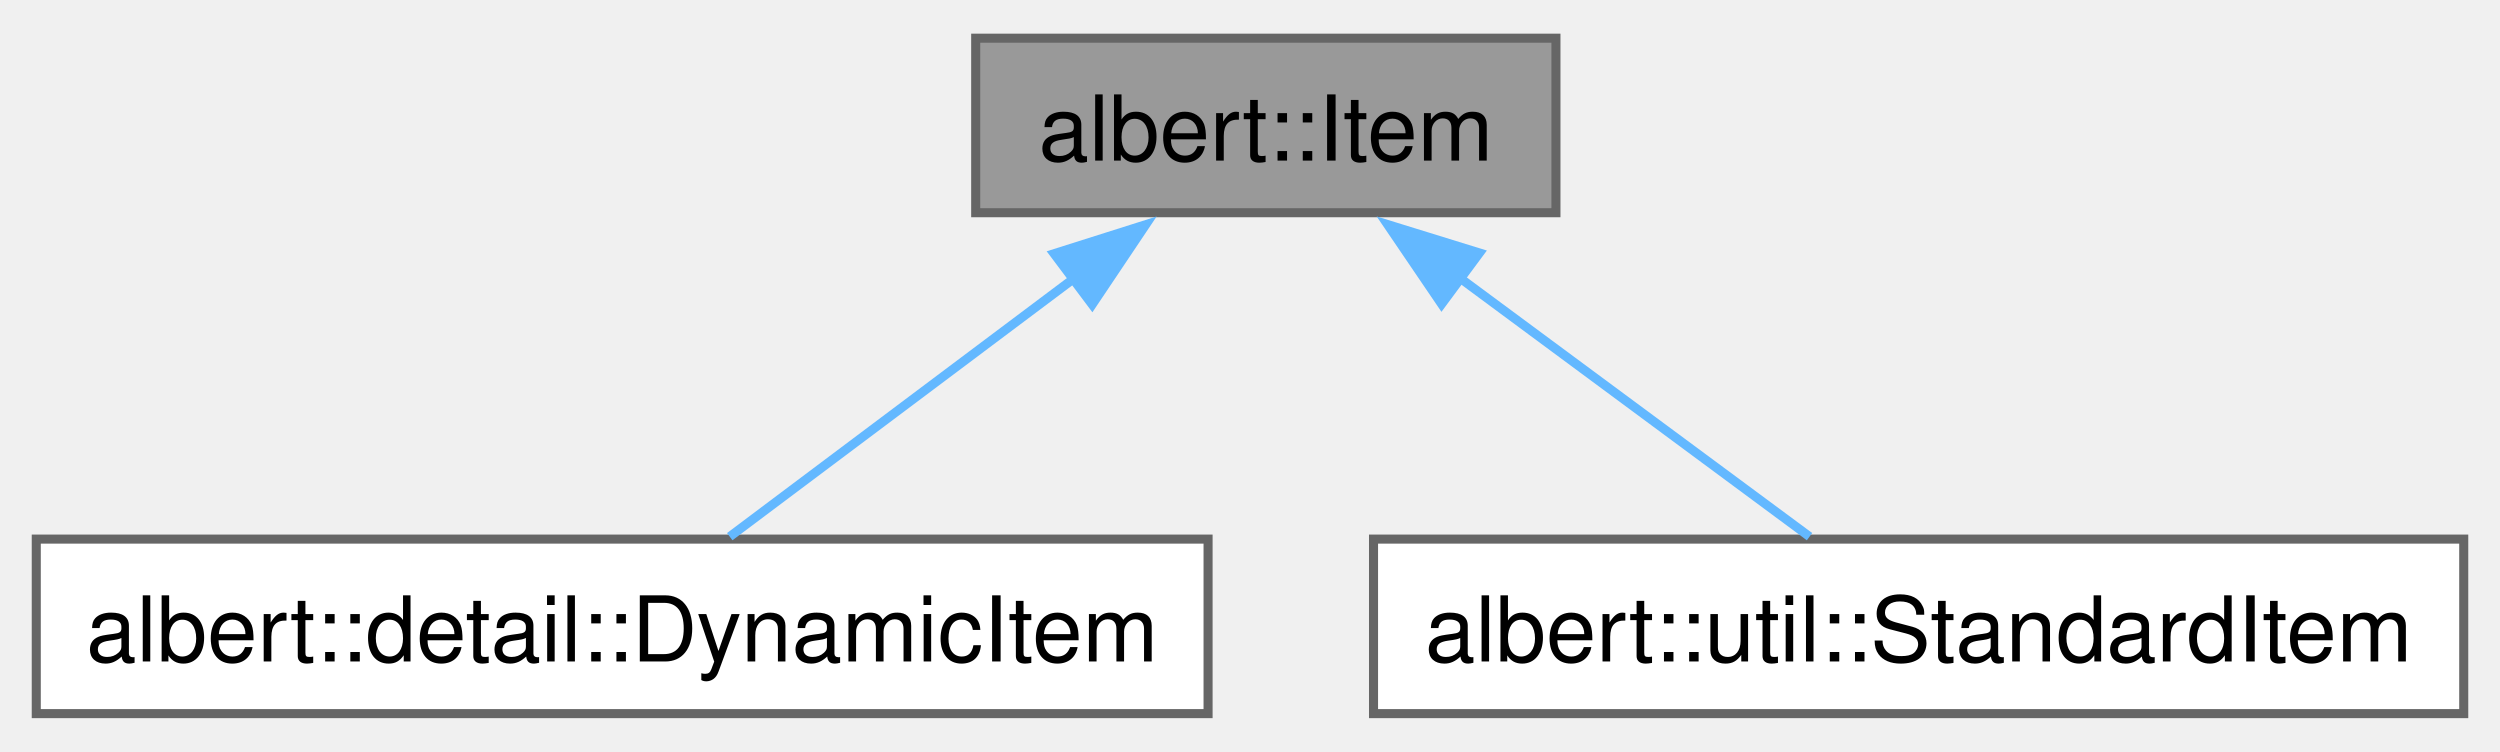
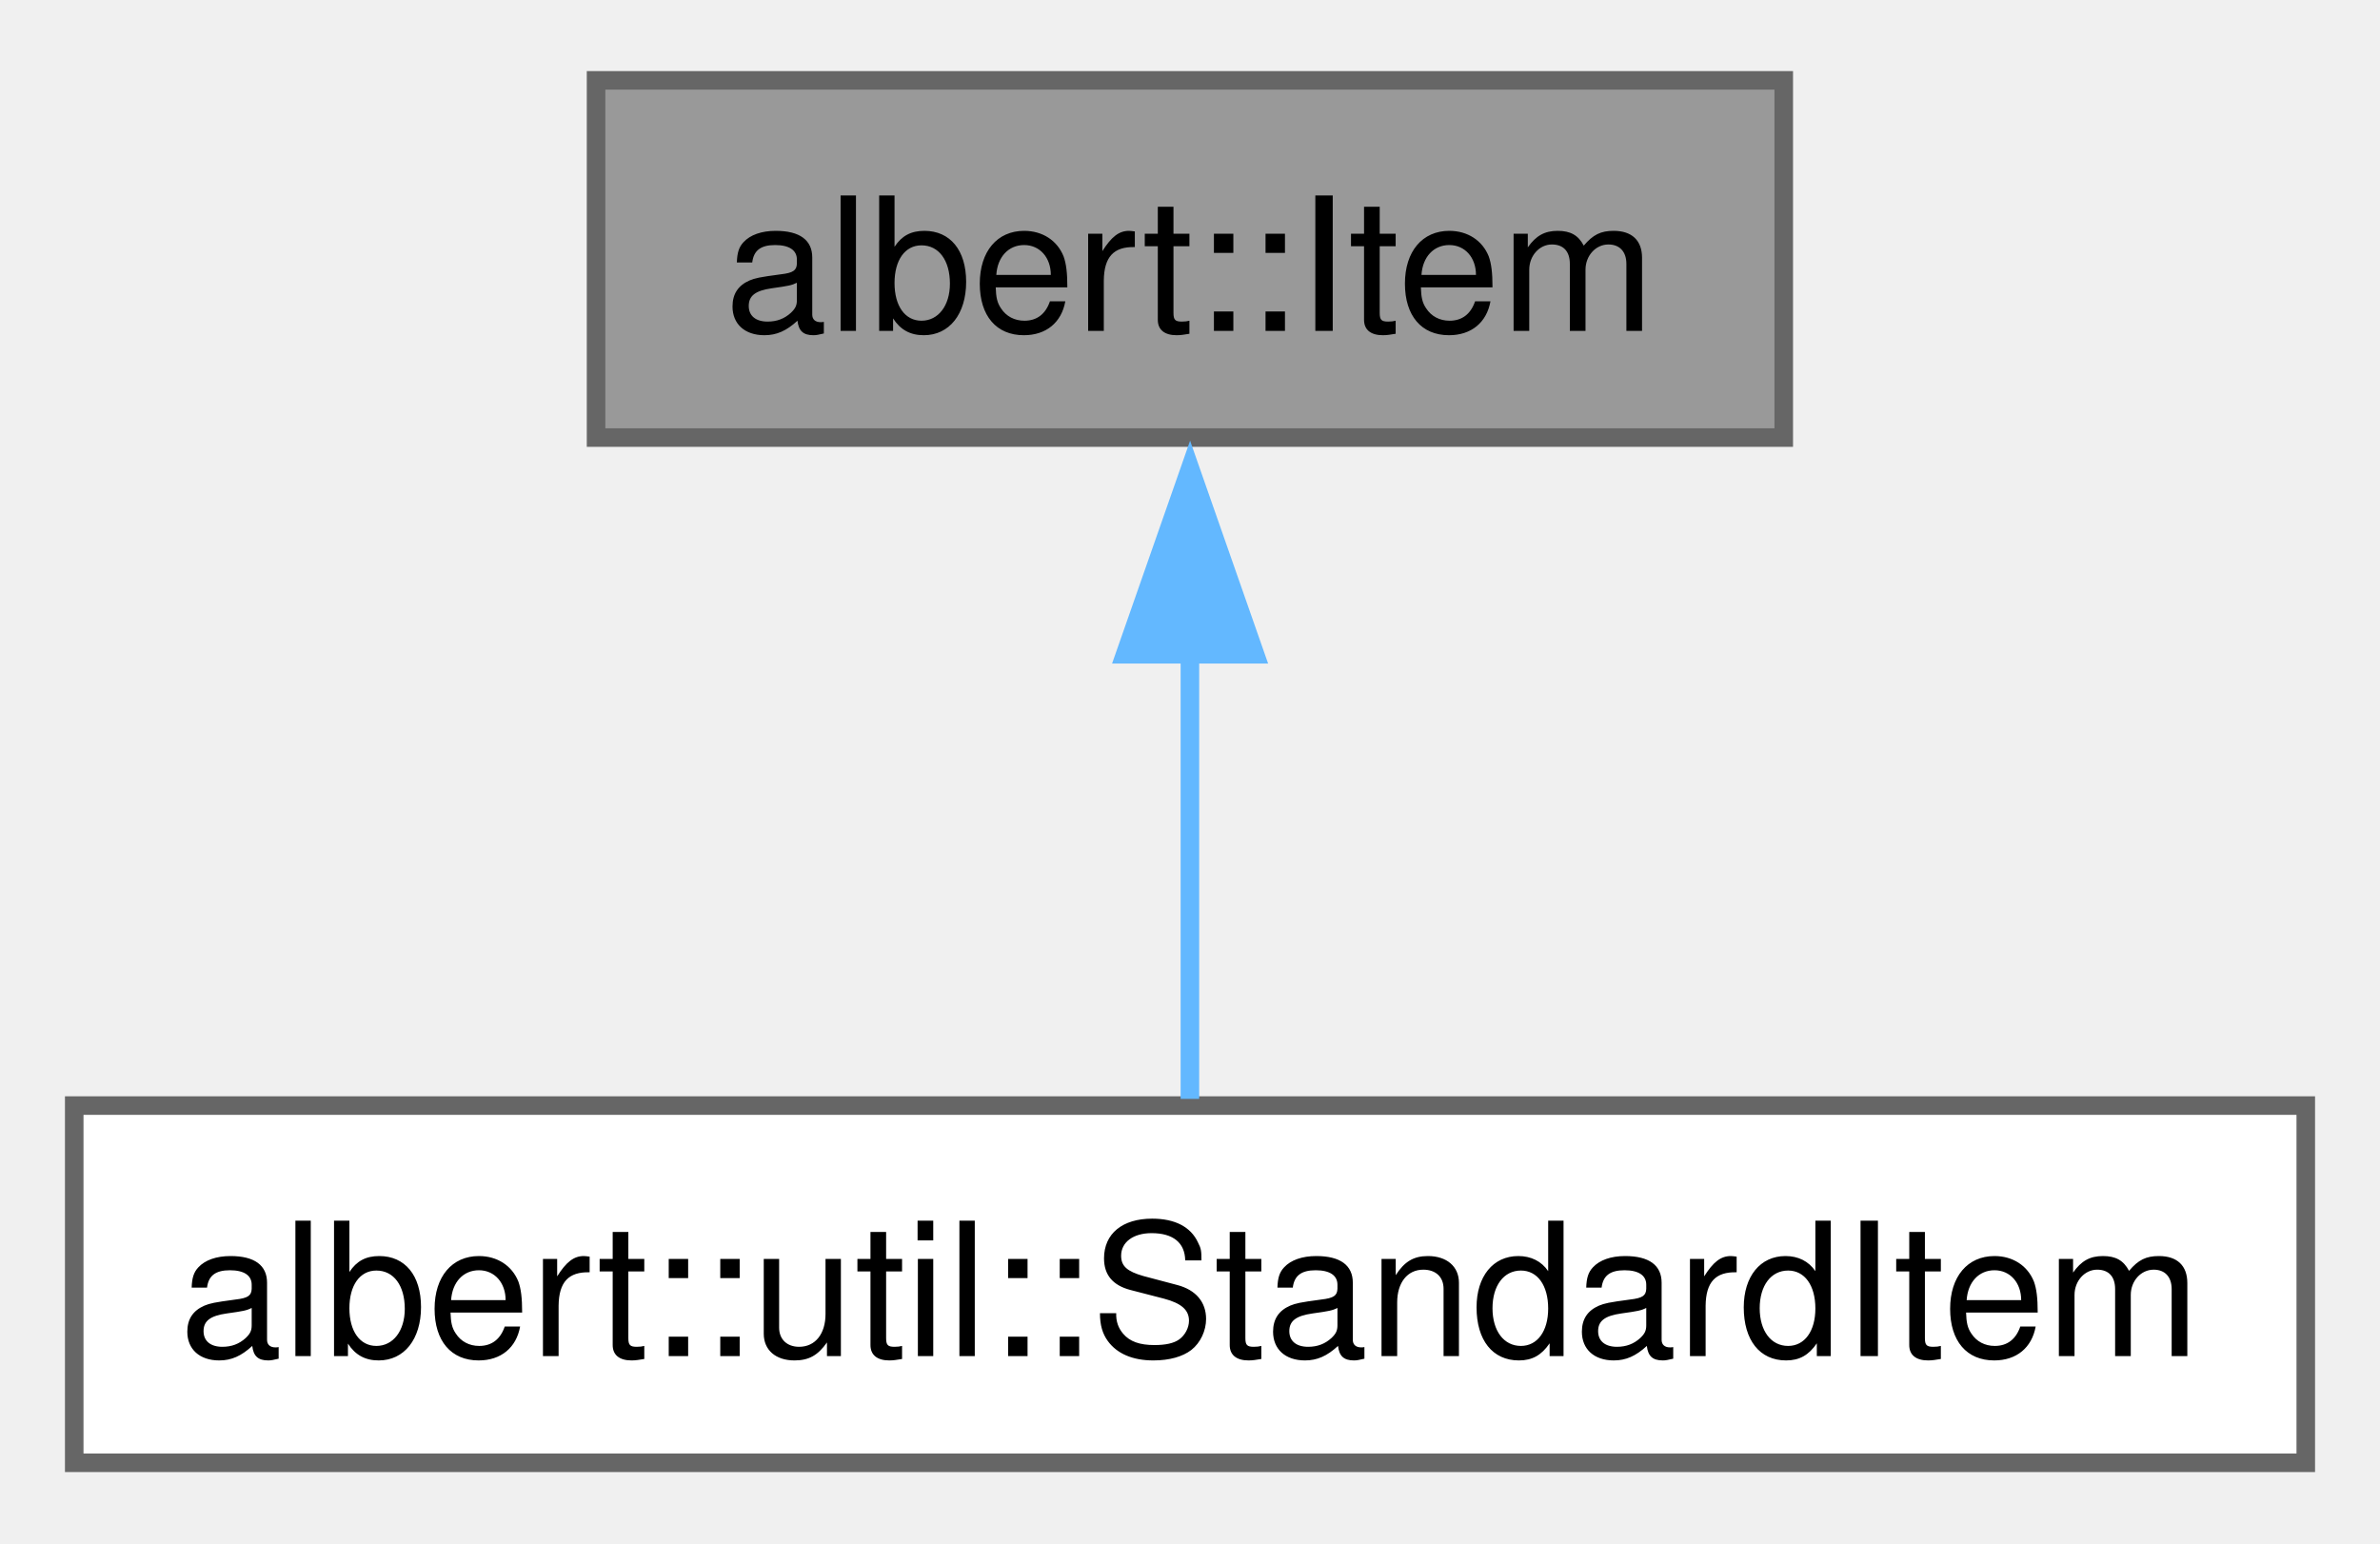
- <svg xmlns="http://www.w3.org/2000/svg" xmlns:xlink="http://www.w3.org/1999/xlink" width="276pt" height="83pt" viewBox="0.00 0.00 275.75 82.50">
+ <svg xmlns="http://www.w3.org/2000/svg" xmlns:xlink="http://www.w3.org/1999/xlink" width="128pt" height="83pt" viewBox="0.00 0.00 128.25 82.50">
  <g id="graph0" class="graph" transform="scale(1 1) rotate(0) translate(4 78.5)">
    <g id="Node000001" class="node">
      <g id="a_Node000001">
        <a xlink:title="Result items displayed in the query results list.">
-           <polygon fill="#999999" stroke="#666666" points="167.62,-74.5 103.62,-74.5 103.62,-55.25 167.62,-55.25 167.62,-74.5" />
-           <text text-anchor="middle" x="135.62" y="-61" font-family="Helvetica,sans-Serif" font-size="10.00">albert::Item</text>
+           <polygon fill="#999999" stroke="#666666" points="92.12,-74.5 28.12,-74.5 28.12,-55.25 92.12,-55.25 92.12,-74.5" />
+           <text text-anchor="middle" x="60.12" y="-61" font-family="Helvetica,sans-Serif" font-size="10.00">albert::Item</text>
        </a>
      </g>
    </g>
    <g id="Node000002" class="node">
      <g id="a_Node000002">
-         <a xlink:href="classalbert_1_1detail_1_1DynamicItem.html" target="_top" xlink:title=" ">
-           <polygon fill="white" stroke="#666666" points="129.25,-19.25 0,-19.25 0,0 129.25,0 129.25,-19.25" />
-           <text text-anchor="middle" x="64.62" y="-5.75" font-family="Helvetica,sans-Serif" font-size="10.00">albert::detail::DynamicItem</text>
+         <a xlink:href="classalbert_1_1util_1_1StandardItem.html" target="_top" xlink:title="General purpose Item implementation.">
+           <polygon fill="white" stroke="#666666" points="120.25,-19.25 0,-19.25 0,0 120.25,0 120.25,-19.25" />
+           <text text-anchor="middle" x="60.12" y="-5.75" font-family="Helvetica,sans-Serif" font-size="10.00">albert::util::StandardItem</text>
        </a>
      </g>
    </g>
    <g id="edge1_Node000001_Node000002" class="edge">
      <g id="a_edge1_Node000001_Node000002">
        <a xlink:title=" ">
-           <path fill="none" stroke="#63b8ff" d="M114.38,-47.94C101.98,-38.64 86.8,-27.26 76.49,-19.52" />
-           <polygon fill="#63b8ff" stroke="#63b8ff" points="112.27,-50.73 122.37,-53.93 116.47,-45.13 112.27,-50.73" />
-         </a>
-       </g>
-     </g>
-     <g id="Node000003" class="node">
-       <g id="a_Node000003">
-         <a xlink:href="classalbert_1_1util_1_1StandardItem.html" target="_top" xlink:title="General purpose Item implementation.">
-           <polygon fill="white" stroke="#666666" points="267.75,-19.25 147.5,-19.25 147.5,0 267.75,0 267.75,-19.25" />
-           <text text-anchor="middle" x="207.62" y="-5.75" font-family="Helvetica,sans-Serif" font-size="10.00">albert::util::StandardItem</text>
-         </a>
-       </g>
-     </g>
-     <g id="edge2_Node000001_Node000003" class="edge">
-       <g id="a_edge2_Node000001_Node000003">
-         <a xlink:title=" ">
-           <path fill="none" stroke="#63b8ff" d="M156.8,-48.22C169.44,-38.87 185.03,-27.33 195.59,-19.52" />
-           <polygon fill="#63b8ff" stroke="#63b8ff" points="155.01,-45.18 149.06,-53.94 159.18,-50.81 155.01,-45.18" />
+           <path fill="none" stroke="#63b8ff" d="M60.12,-43.63C60.12,-35.34 60.12,-26.17 60.12,-19.61" />
+           <polygon fill="#63b8ff" stroke="#63b8ff" points="56.63,-43.57 60.13,-53.57 63.63,-43.57 56.63,-43.57" />
        </a>
      </g>
    </g>
  </g>
</svg>
